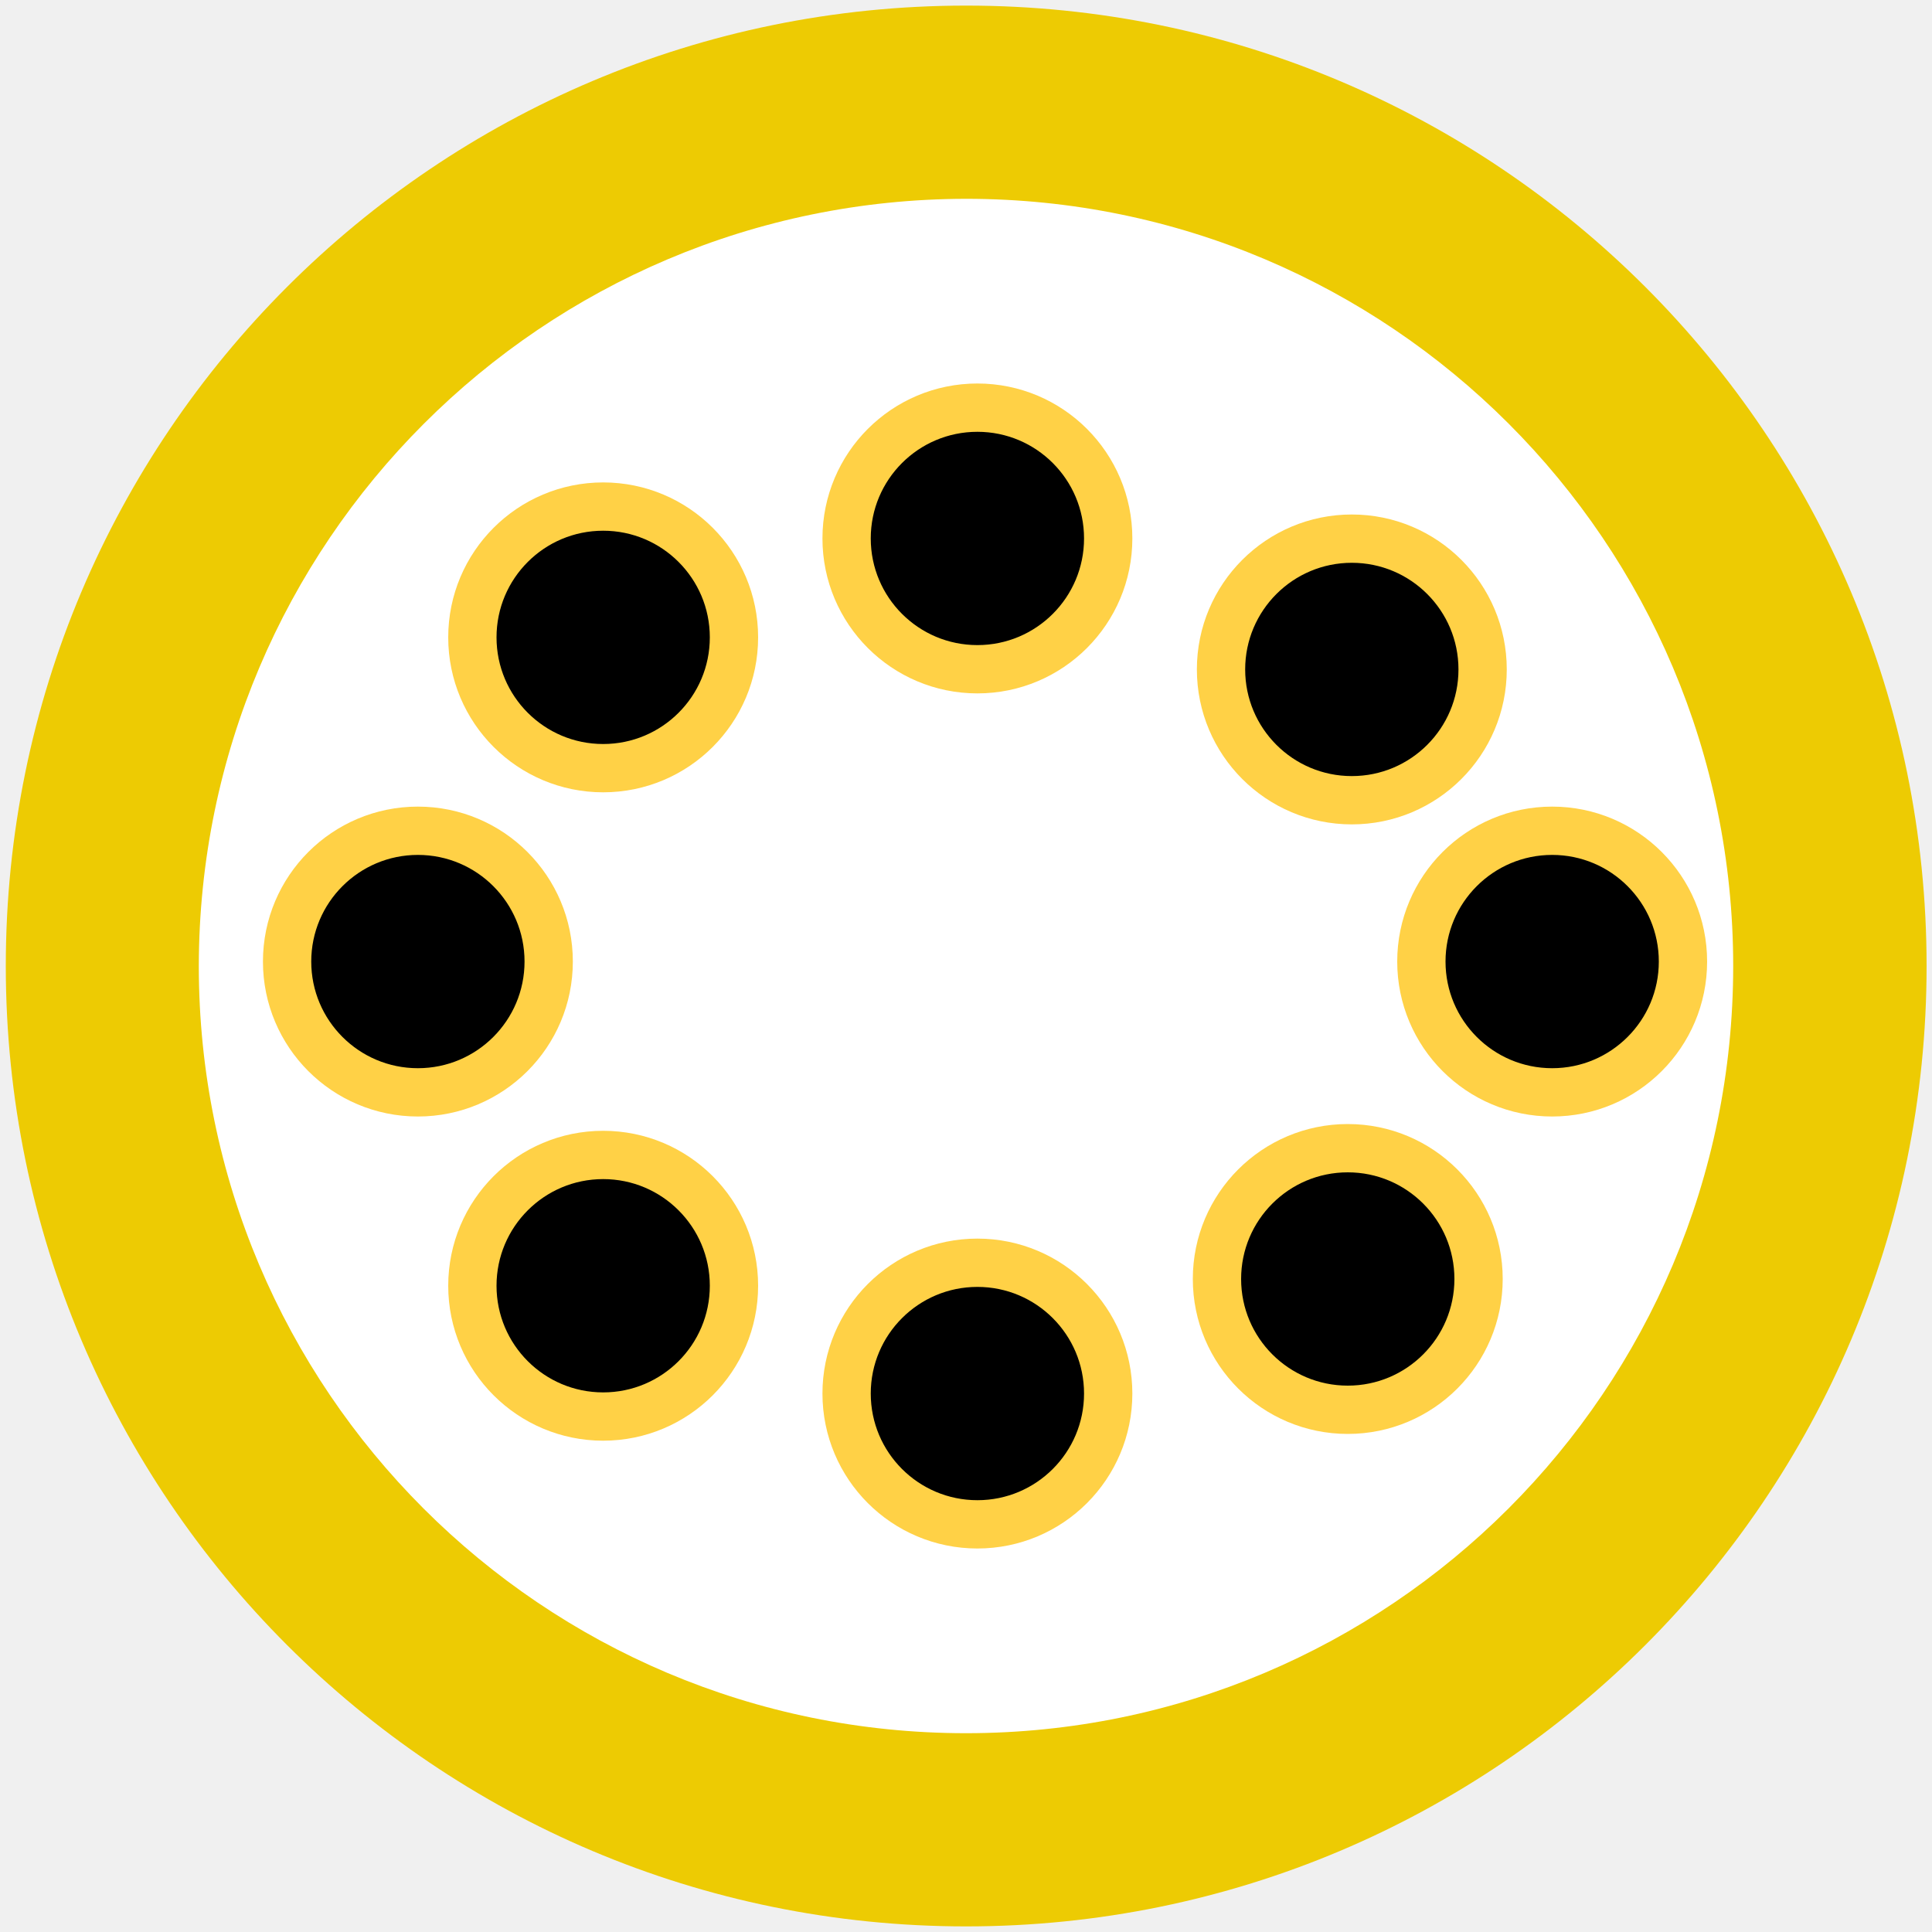
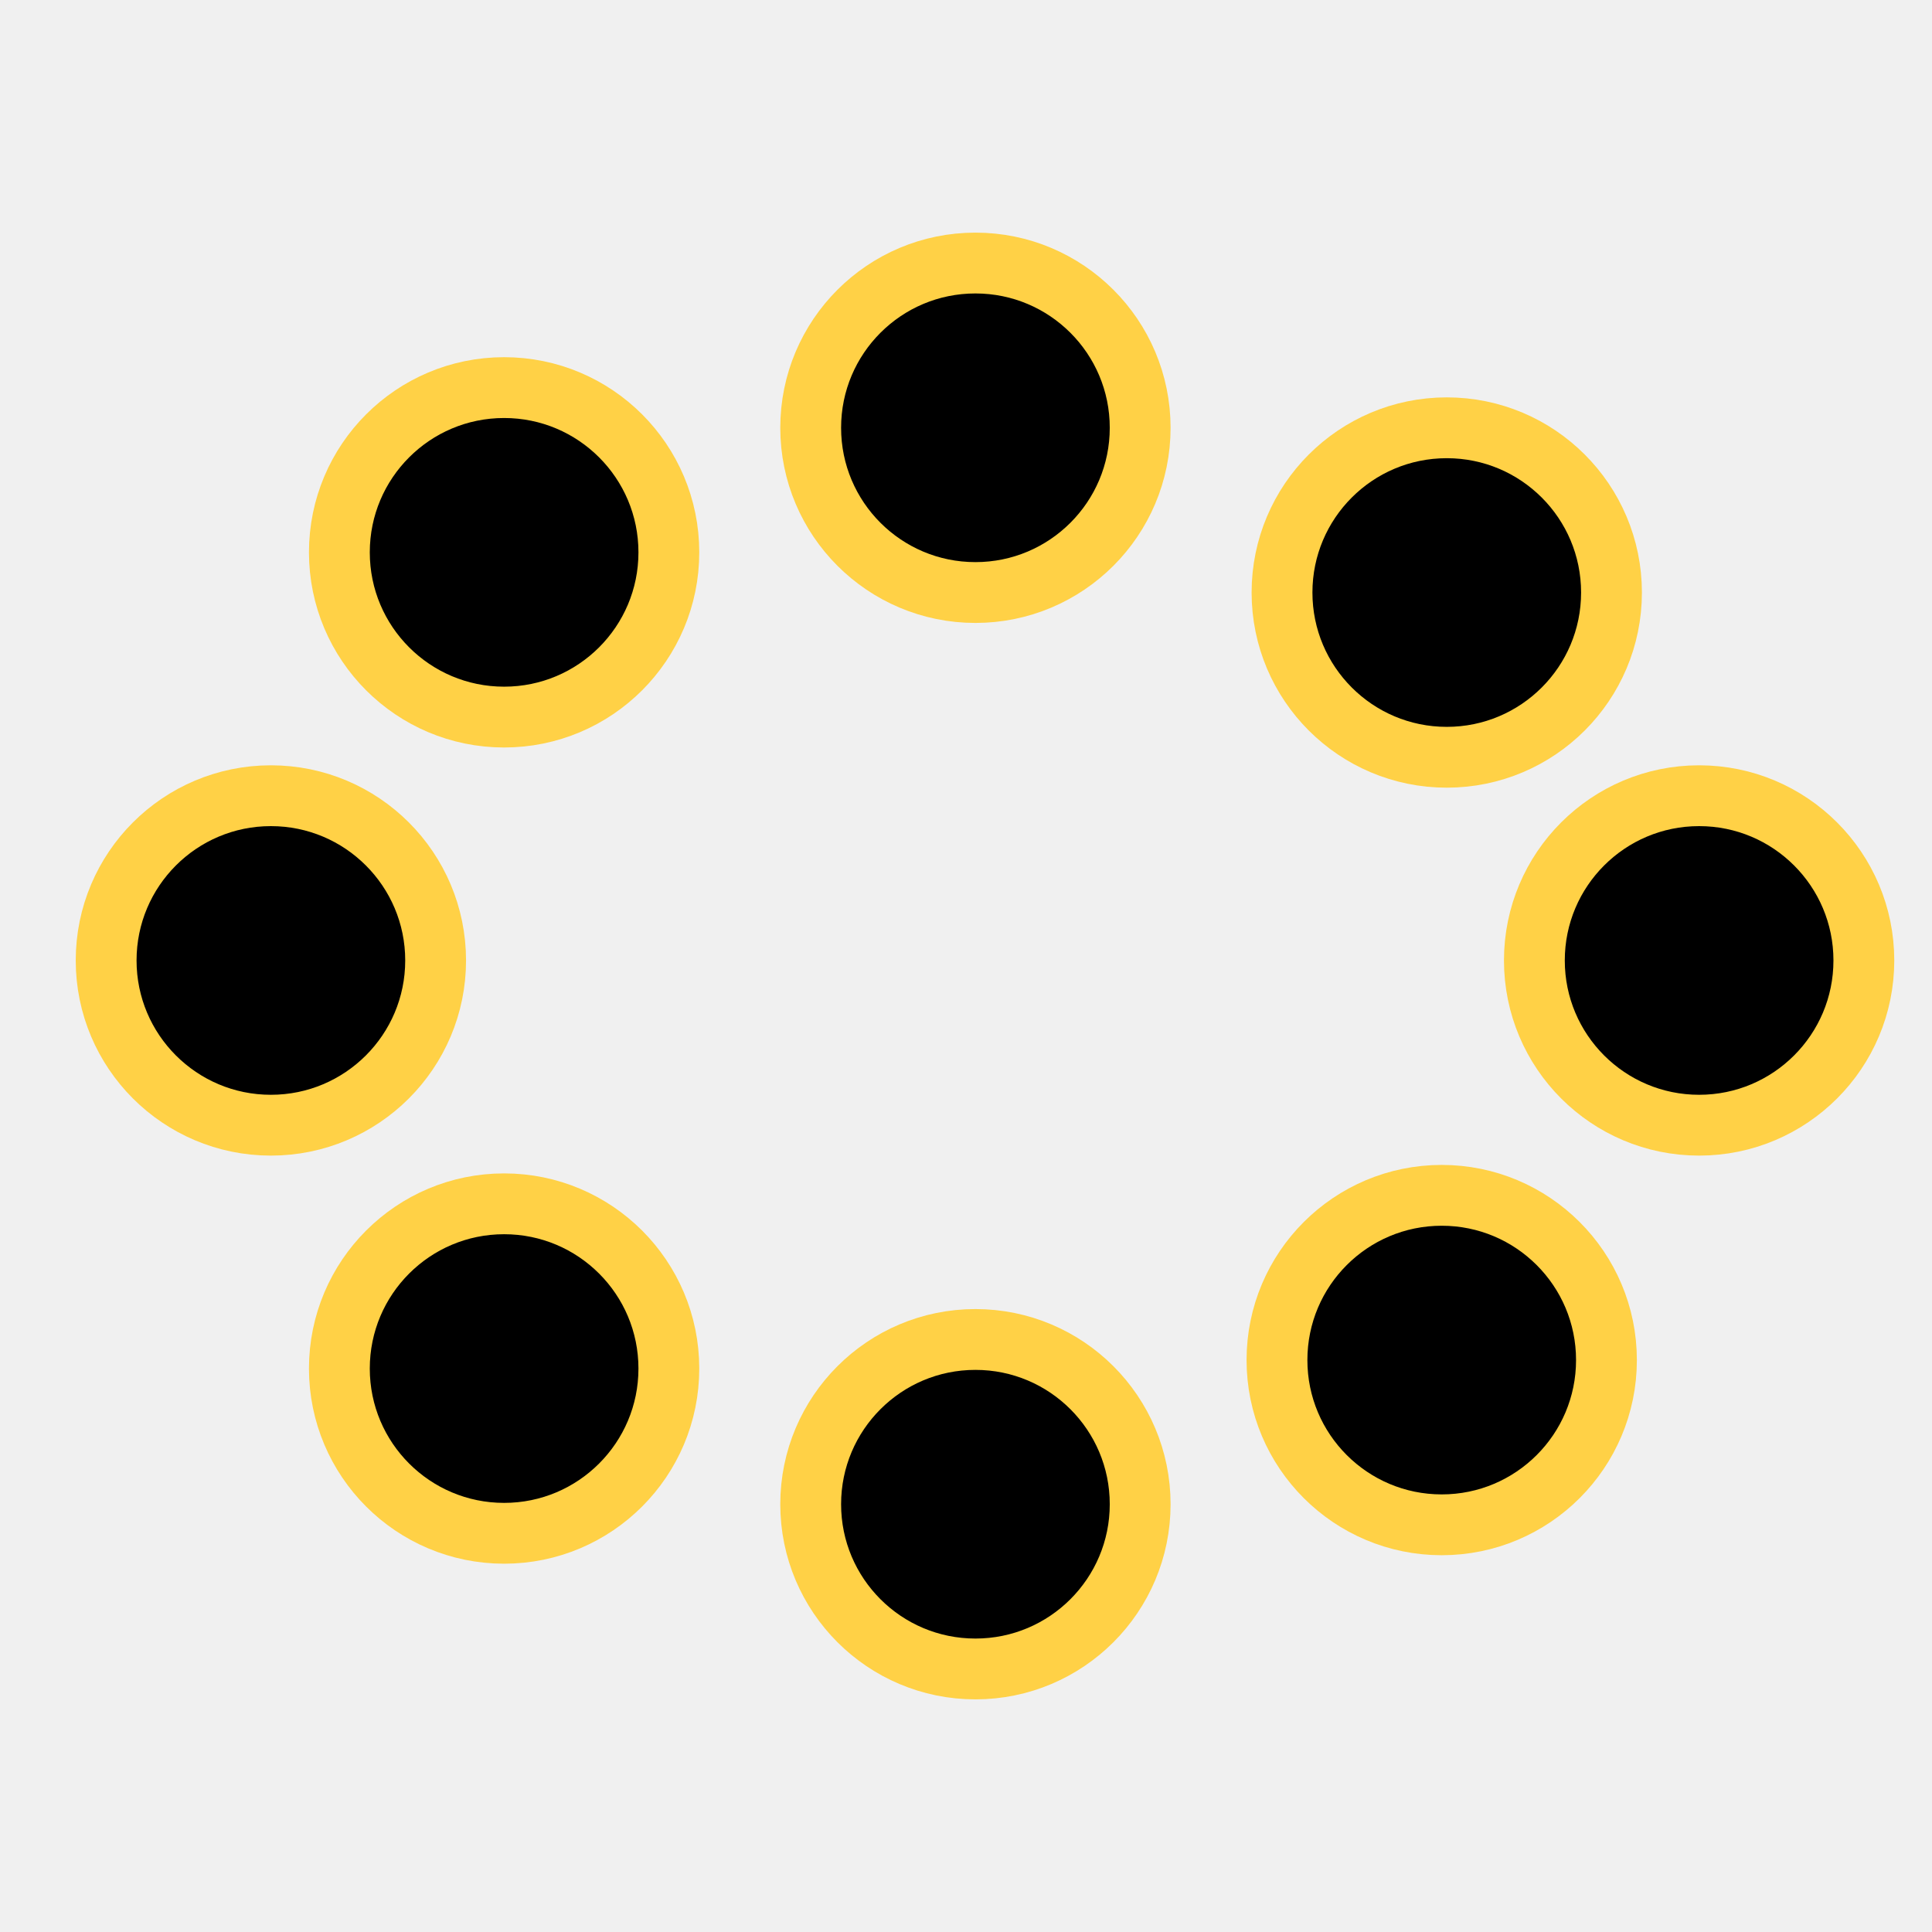
- <svg xmlns="http://www.w3.org/2000/svg" width="10" height="10" viewBox="0 0 10 10">
-   <g id="icon-border">
-     <path d="M5,.029A4.971,4.971,0,1,0,9.972,5,4.971,4.971,0,0,0,5,.029Z" fill="#edcb03" />
-     <path d="M5,1.029A3.971,3.971,0,1,1,1.029,5,3.976,3.976,0,0,1,5,1.029" fill="#fff" />
-   </g>
-   <g id="icons">
-     <circle cx="3.122" cy="6.655" r="0.677" stroke="#ffd146" stroke-miterlimit="10" stroke-width="0.25" />
-     <circle cx="2.163" cy="4.977" r="0.677" stroke="#ffd146" stroke-miterlimit="10" stroke-width="0.25" />
-     <circle cx="8.034" cy="4.977" r="0.677" stroke="#ffd146" stroke-miterlimit="10" stroke-width="0.25" />
-     <circle cx="6.997" cy="3.465" r="0.677" stroke="#ffd146" stroke-miterlimit="10" stroke-width="0.25" />
-     <circle cx="6.976" cy="6.62" r="0.677" stroke="#ffd146" stroke-miterlimit="10" stroke-width="0.25" />
-     <circle cx="5.059" cy="7.213" r="0.677" stroke="#ffd146" stroke-miterlimit="10" stroke-width="0.25" />
-     <circle cx="5.059" cy="2.787" r="0.677" stroke="#ffd146" stroke-miterlimit="10" stroke-width="0.25" />
-     <circle cx="3.122" cy="3.299" r="0.677" stroke="#ffd146" stroke-miterlimit="10" stroke-width="0.25" />
-   </g>
+ <svg xmlns="http://www.w3.org/2000/svg" id="icons" width="100" height="100" viewBox="0 0 100 100">
+   <circle cx="26.093" cy="70.836" r="8.527" stroke="#ffd146" stroke-miterlimit="10" stroke-width="3.148" />
+   <circle cx="14.021" cy="49.713" r="8.527" stroke="#ffd146" stroke-miterlimit="10" stroke-width="3.148" />
+   <circle cx="87.946" cy="49.713" r="8.527" stroke="#ffd146" stroke-miterlimit="10" stroke-width="3.148" />
+   <circle cx="74.884" cy="30.669" r="8.527" stroke="#ffd146" stroke-miterlimit="10" stroke-width="3.148" />
+   <circle cx="74.623" cy="70.397" r="8.527" stroke="#ffd146" stroke-miterlimit="10" stroke-width="3.148" />
+   <circle cx="50.488" cy="77.858" r="8.527" stroke="#ffd146" stroke-miterlimit="10" stroke-width="3.148" />
+   <circle cx="50.488" cy="22.142" r="8.527" stroke="#ffd146" stroke-miterlimit="10" stroke-width="3.148" />
+   <circle cx="26.093" cy="28.589" r="8.527" stroke="#ffd146" stroke-miterlimit="10" stroke-width="3.148" />
</svg>
